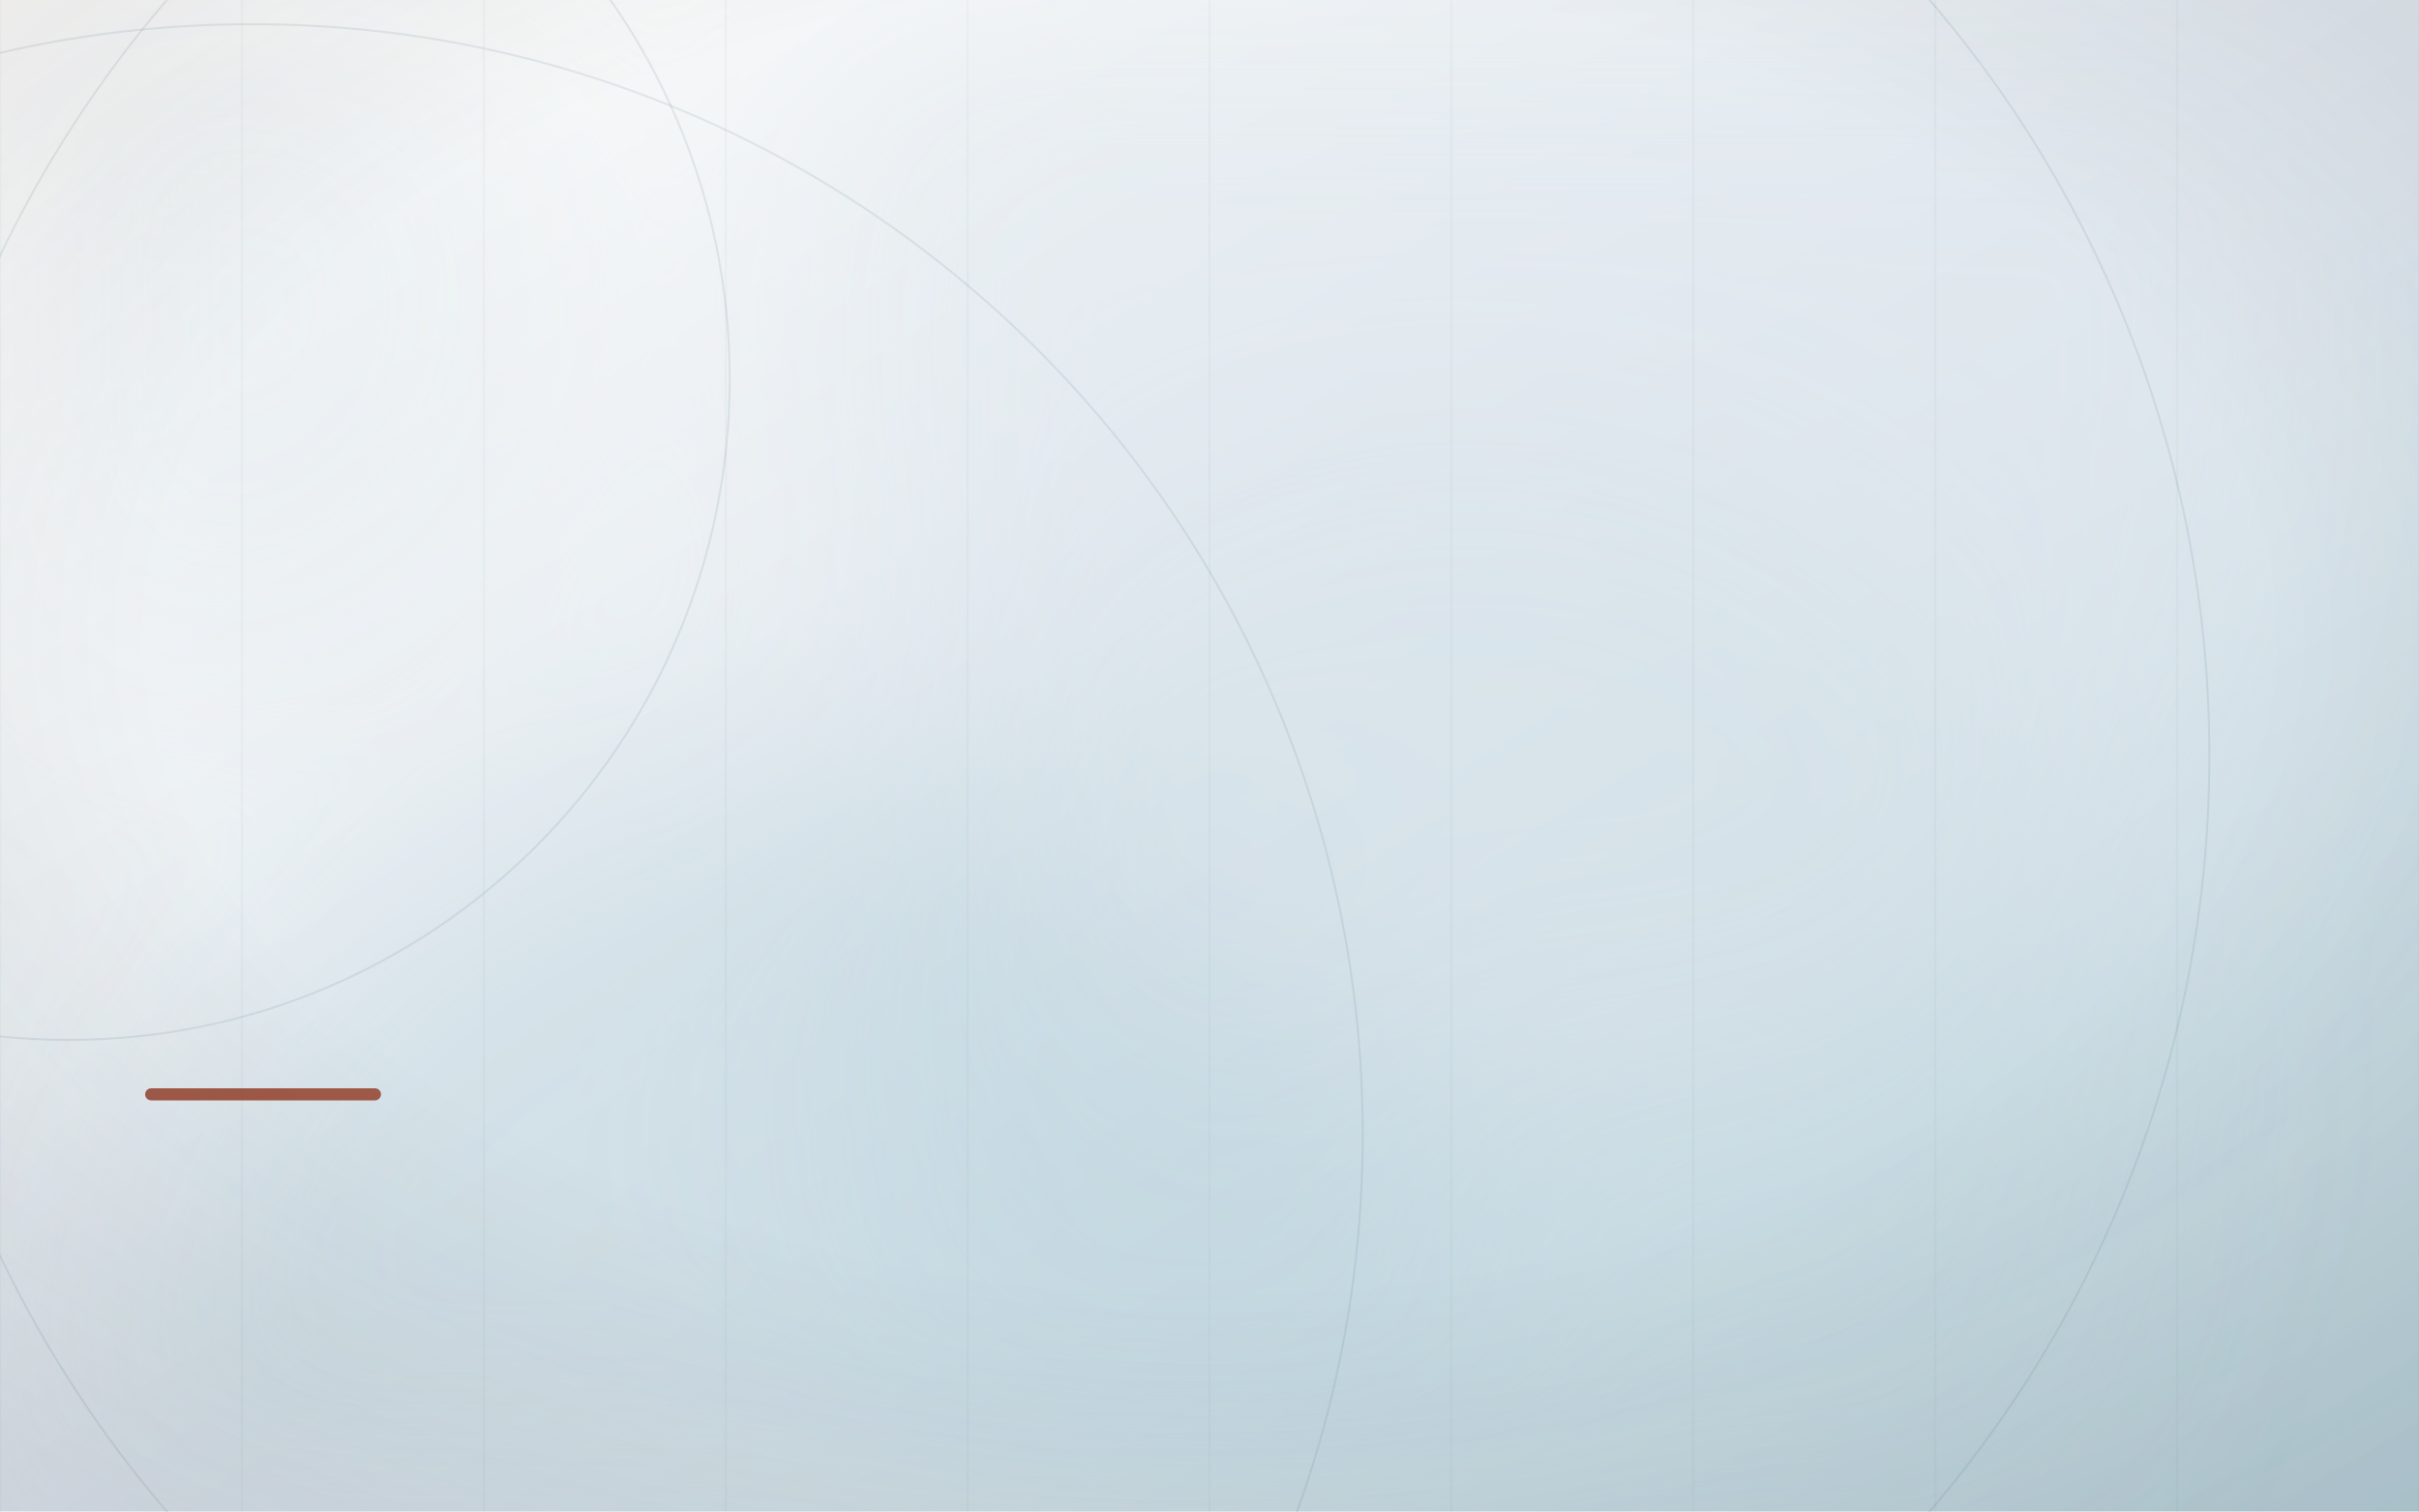
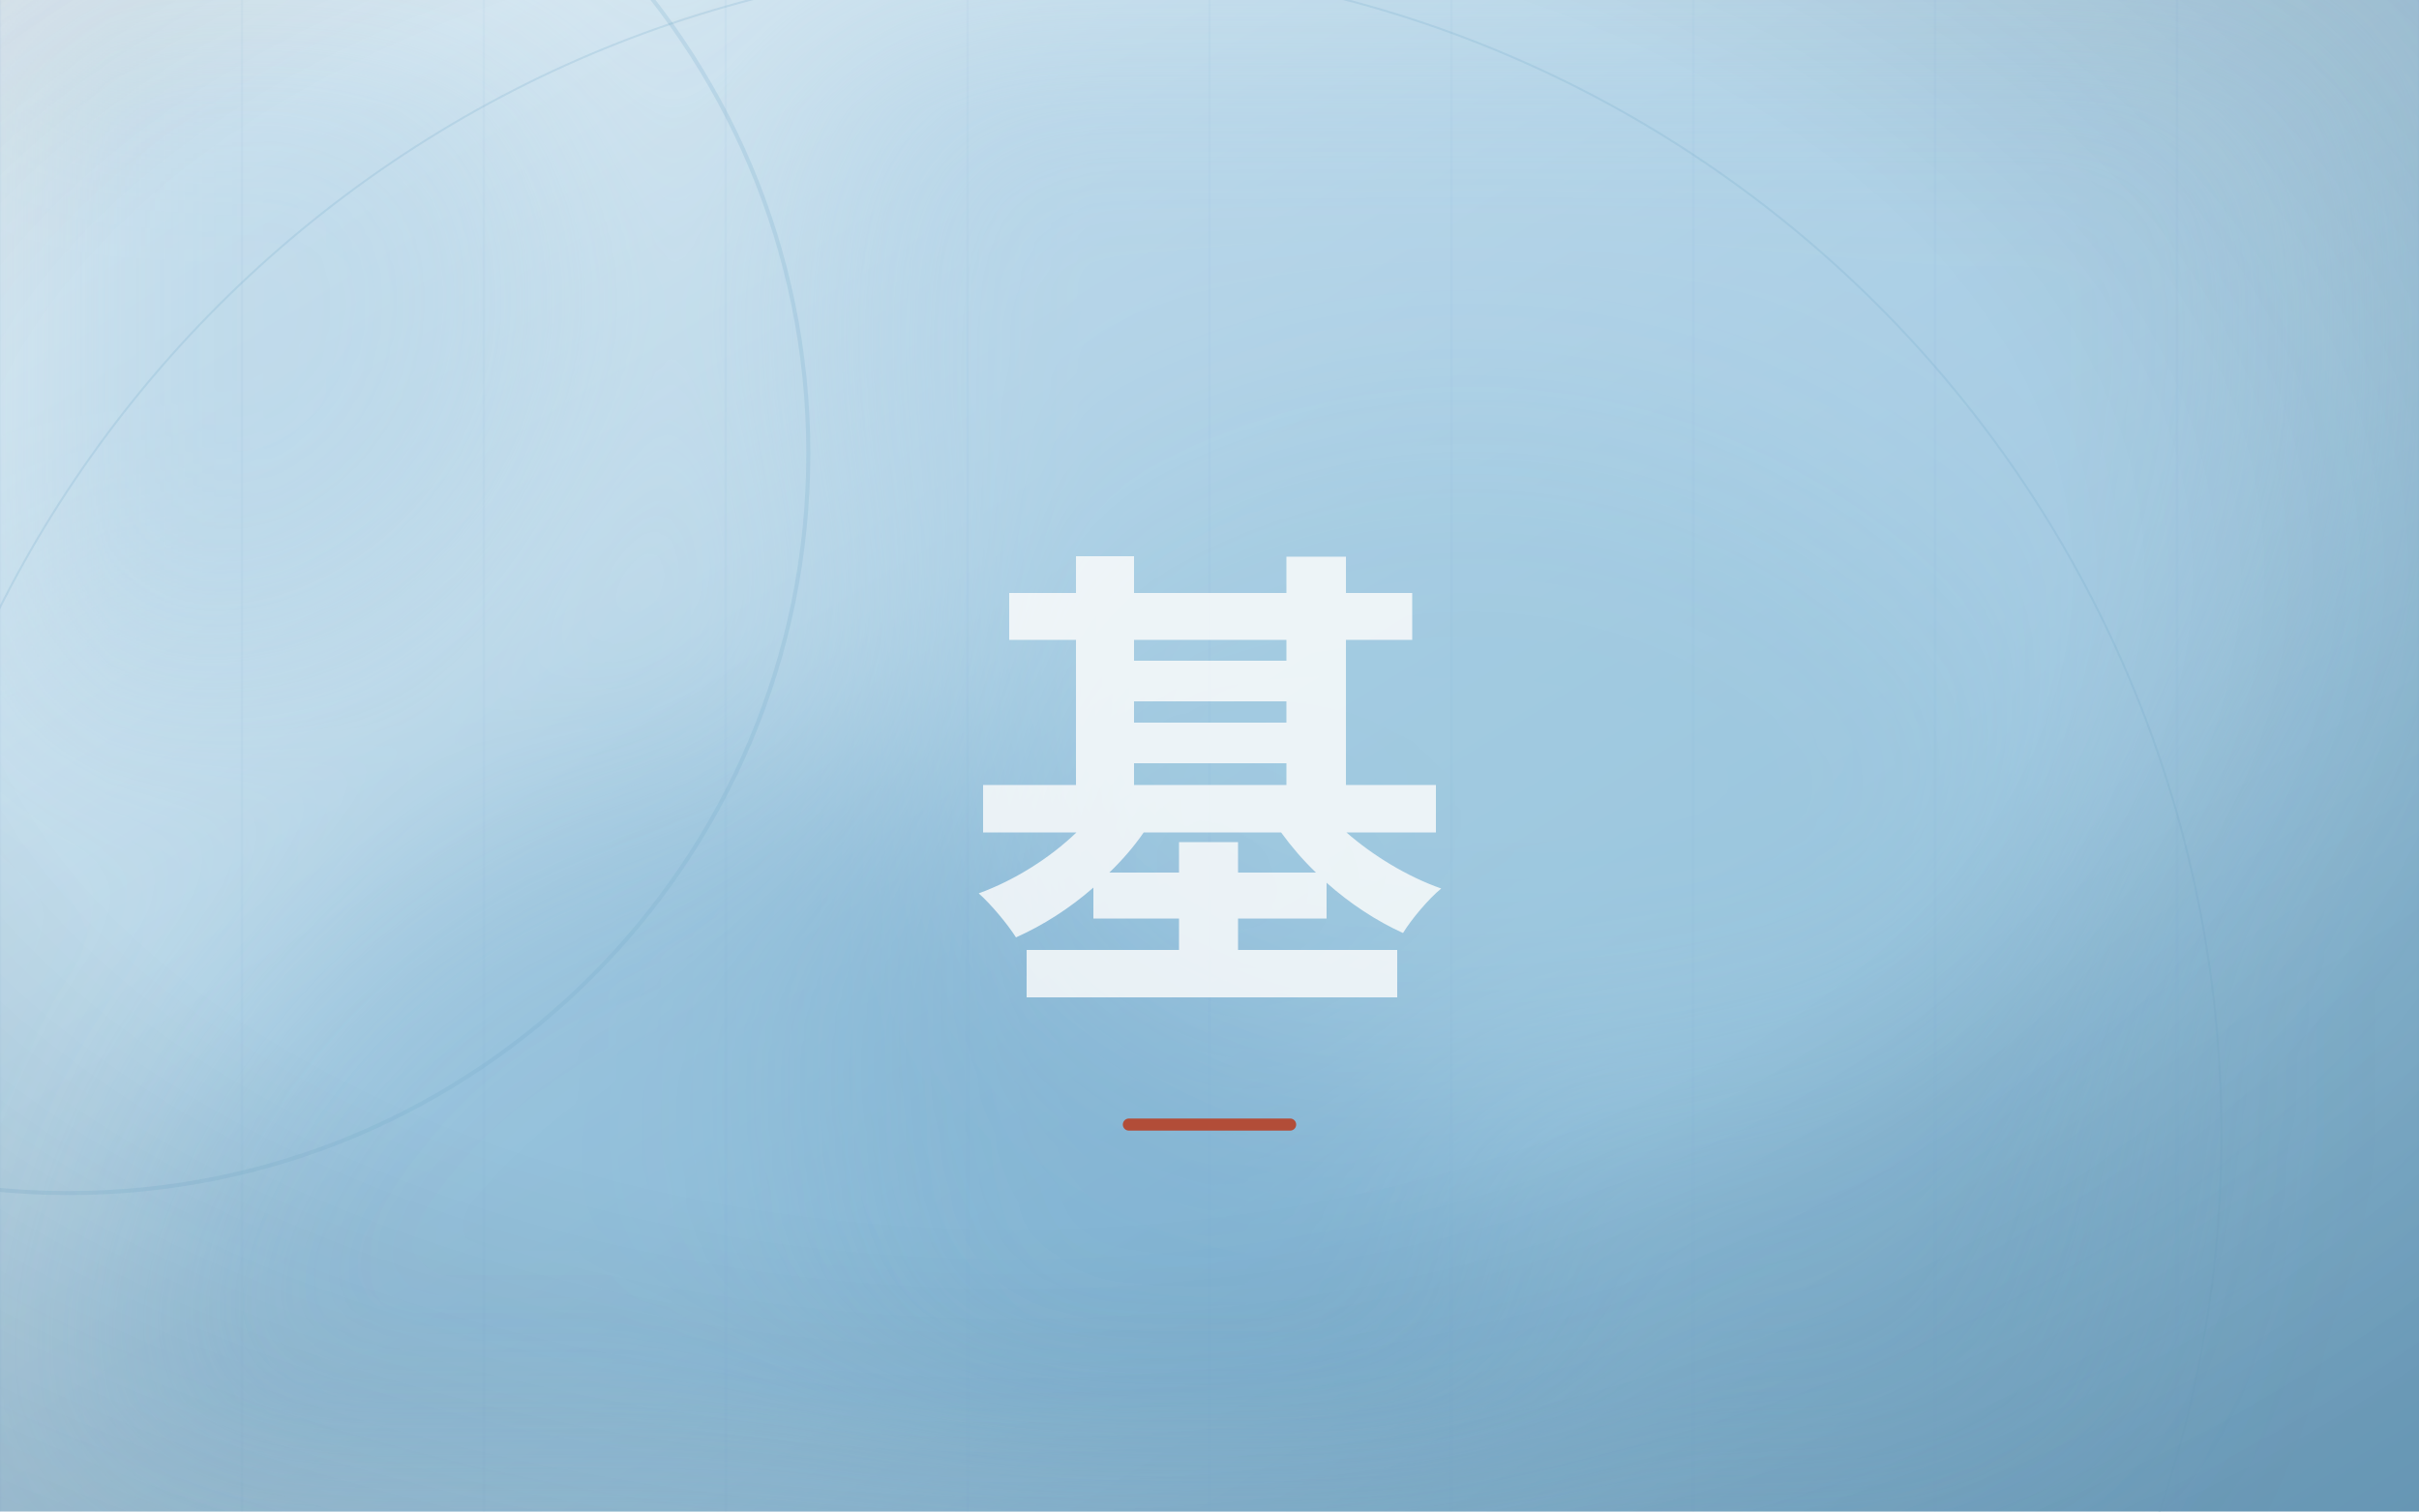
<svg xmlns="http://www.w3.org/2000/svg" viewBox="0 0 1200 750" width="1200" height="750" role="img">
  <defs>
    <linearGradient id="bg" x1="0" y1="0" x2="1" y2="1">
-       <stop offset="0%" stop-color="#fffefc" />
-       <stop offset="55%" stop-color="#dfe7ee" />
-       <stop offset="100%" stop-color="#b9d2da" />
+       <stop offset="0%" stop-color="hsl(202 46% 92%)" />
+       <stop offset="52%" stop-color="hsl(202 52% 78%)" />
+       <stop offset="100%" stop-color="hsl(202 46% 62%)" />
    </linearGradient>
    <filter id="soft" x="-30%" y="-30%" width="160%" height="160%">
-       <feGaussianBlur stdDeviation="60" />
+       <feGaussianBlur stdDeviation="58" />
    </filter>
-     <radialGradient id="vig" cx="0.5" cy="0.42" r="0.72">
-       <stop offset="60%" stop-color="#000000" stop-opacity="0" />
-       <stop offset="100%" stop-color="#1c202e" stop-opacity="0.1" />
+     <radialGradient id="vig" cx="0.42" cy="0.38" r="0.78">
+       <stop offset="55%" stop-color="#000000" stop-opacity="0" />
+       <stop offset="100%" stop-color="#1c202e" stop-opacity="0.14" />
    </radialGradient>
  </defs>
  <rect width="1200" height="750" fill="url(#bg)" />
  <g filter="url(#soft)">
-     <circle cx="407" cy="726" r="348" fill="#b9d2da" opacity="0.379" />
-     <circle cx="91" cy="148" r="180" fill="#dfe7ee" opacity="0.383" />
-     <circle cx="729" cy="538" r="319" fill="#b9d2da" opacity="0.295" />
-     <circle cx="781" cy="165" r="377" fill="#dfe7ee" opacity="0.464" />
+     <circle cx="407" cy="726" r="351" fill="hsl(202 46% 62%)" opacity="0.407" />
+     <circle cx="91" cy="148" r="190" fill="hsl(202 52% 78%)" opacity="0.410" />
+     <circle cx="729" cy="538" r="324" fill="hsl(202 46% 62%)" opacity="0.316" />
+     <circle cx="781" cy="165" r="379" fill="hsl(202 52% 78%)" opacity="0.498" />
  </g>
  <g>
-     <line x1="0" y1="0" x2="0" y2="750" stroke="#5c7d88" stroke-opacity="0.05" stroke-width="1" />
-     <line x1="120" y1="0" x2="120" y2="750" stroke="#5c7d88" stroke-opacity="0.05" stroke-width="1" />
-     <line x1="240" y1="0" x2="240" y2="750" stroke="#5c7d88" stroke-opacity="0.05" stroke-width="1" />
-     <line x1="360" y1="0" x2="360" y2="750" stroke="#5c7d88" stroke-opacity="0.05" stroke-width="1" />
-     <line x1="480" y1="0" x2="480" y2="750" stroke="#5c7d88" stroke-opacity="0.05" stroke-width="1" />
-     <line x1="600" y1="0" x2="600" y2="750" stroke="#5c7d88" stroke-opacity="0.05" stroke-width="1" />
-     <line x1="720" y1="0" x2="720" y2="750" stroke="#5c7d88" stroke-opacity="0.05" stroke-width="1" />
-     <line x1="840" y1="0" x2="840" y2="750" stroke="#5c7d88" stroke-opacity="0.05" stroke-width="1" />
-     <line x1="960" y1="0" x2="960" y2="750" stroke="#5c7d88" stroke-opacity="0.05" stroke-width="1" />
-     <line x1="1080" y1="0" x2="1080" y2="750" stroke="#5c7d88" stroke-opacity="0.05" stroke-width="1" />
-     <line x1="1200" y1="0" x2="1200" y2="750" stroke="#5c7d88" stroke-opacity="0.05" stroke-width="1" />
+     <line x1="0" y1="0" x2="0" y2="750" stroke="hsl(202 46% 62%)" stroke-opacity="0.07" stroke-width="1" />
+     <line x1="120" y1="0" x2="120" y2="750" stroke="hsl(202 46% 62%)" stroke-opacity="0.07" stroke-width="1" />
+     <line x1="240" y1="0" x2="240" y2="750" stroke="hsl(202 46% 62%)" stroke-opacity="0.07" stroke-width="1" />
+     <line x1="360" y1="0" x2="360" y2="750" stroke="hsl(202 46% 62%)" stroke-opacity="0.07" stroke-width="1" />
+     <line x1="480" y1="0" x2="480" y2="750" stroke="hsl(202 46% 62%)" stroke-opacity="0.07" stroke-width="1" />
+     <line x1="600" y1="0" x2="600" y2="750" stroke="hsl(202 46% 62%)" stroke-opacity="0.07" stroke-width="1" />
+     <line x1="720" y1="0" x2="720" y2="750" stroke="hsl(202 46% 62%)" stroke-opacity="0.07" stroke-width="1" />
+     <line x1="840" y1="0" x2="840" y2="750" stroke="hsl(202 46% 62%)" stroke-opacity="0.07" stroke-width="1" />
+     <line x1="960" y1="0" x2="960" y2="750" stroke="hsl(202 46% 62%)" stroke-opacity="0.07" stroke-width="1" />
+     <line x1="1080" y1="0" x2="1080" y2="750" stroke="hsl(202 46% 62%)" stroke-opacity="0.07" stroke-width="1" />
+     <line x1="1200" y1="0" x2="1200" y2="750" stroke="hsl(202 46% 62%)" stroke-opacity="0.07" stroke-width="1" />
  </g>
  <g>
-     <circle cx="34" cy="188" r="328" fill="none" stroke="#5c7d88" stroke-opacity="0.14" stroke-width="1" />
-     <circle cx="520" cy="375" r="576" fill="none" stroke="#5c7d88" stroke-opacity="0.14" stroke-width="1" />
-     <circle cx="125" cy="563" r="551" fill="none" stroke="#5c7d88" stroke-opacity="0.14" stroke-width="1" />
+     <circle cx="34" cy="225" r="367" fill="none" stroke="hsl(202 46% 62%)" stroke-opacity="0.22" stroke-width="2" />
+     <circle cx="520" cy="563" r="582" fill="none" stroke="hsl(202 46% 62%)" stroke-opacity="0.22" stroke-width="1" />
  </g>
-   <rect x="72" y="540" width="117" height="6" rx="3" fill="#95412c" opacity="0.85" />
+   <text x="600" y="480" text-anchor="middle" font-family="Songti SC, Source Han Serif SC, Noto Serif SC, serif" font-size="240" font-weight="700" fill="#fffefc" fill-opacity="0.8">基</text>
+   <rect x="557" y="555" width="86" height="6" rx="3" fill="hsl(10 52% 46%)" />
  <rect width="1200" height="750" fill="url(#vig)" />
</svg>
